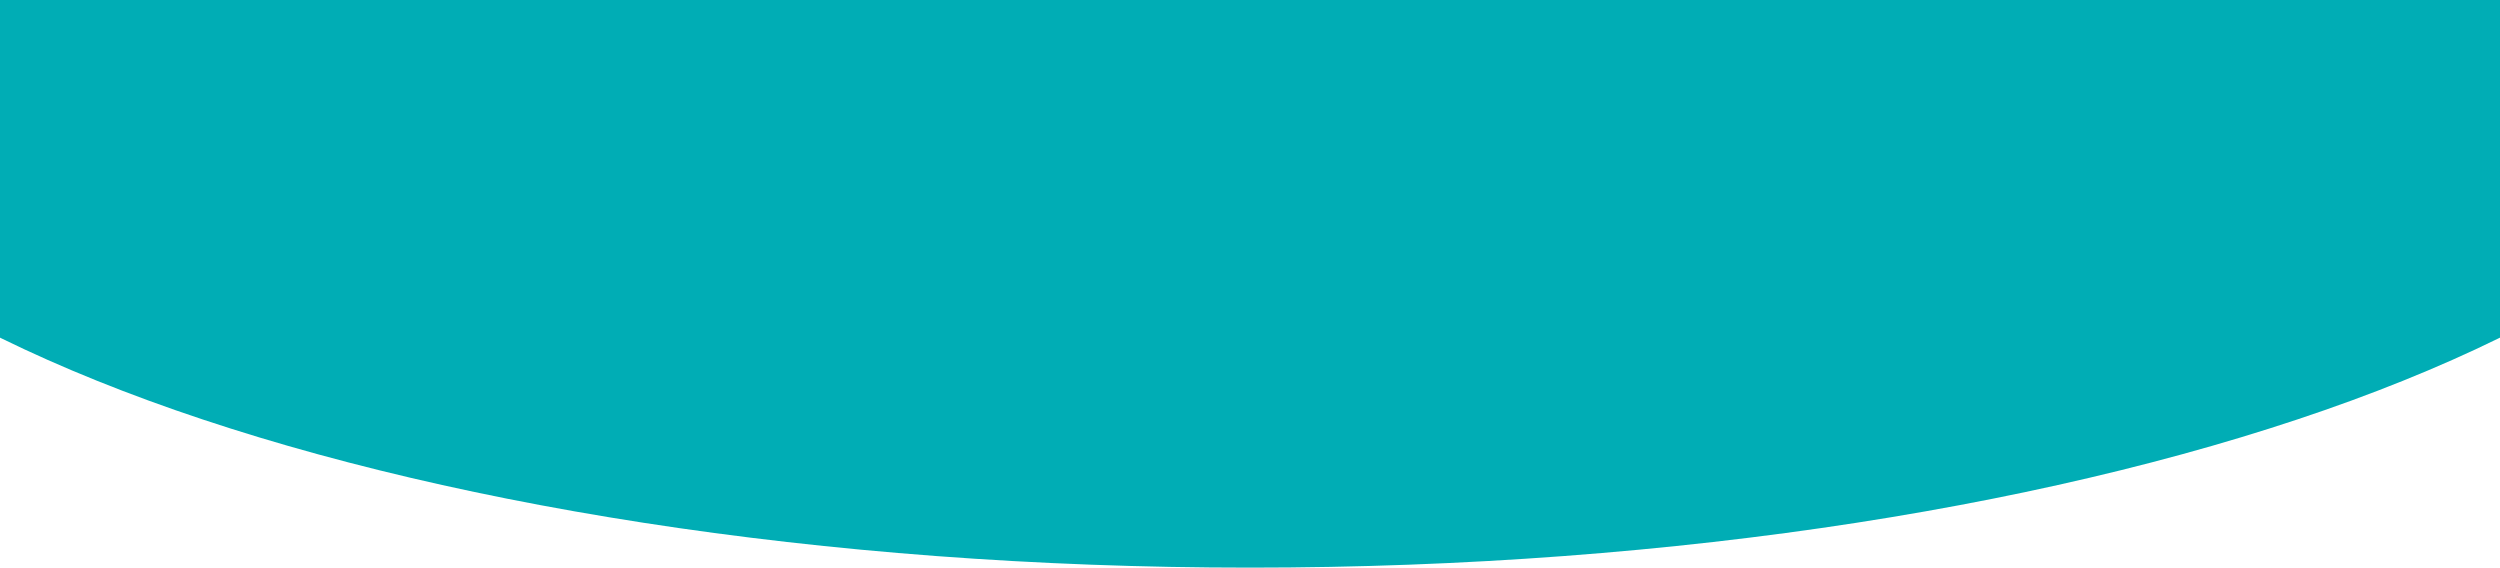
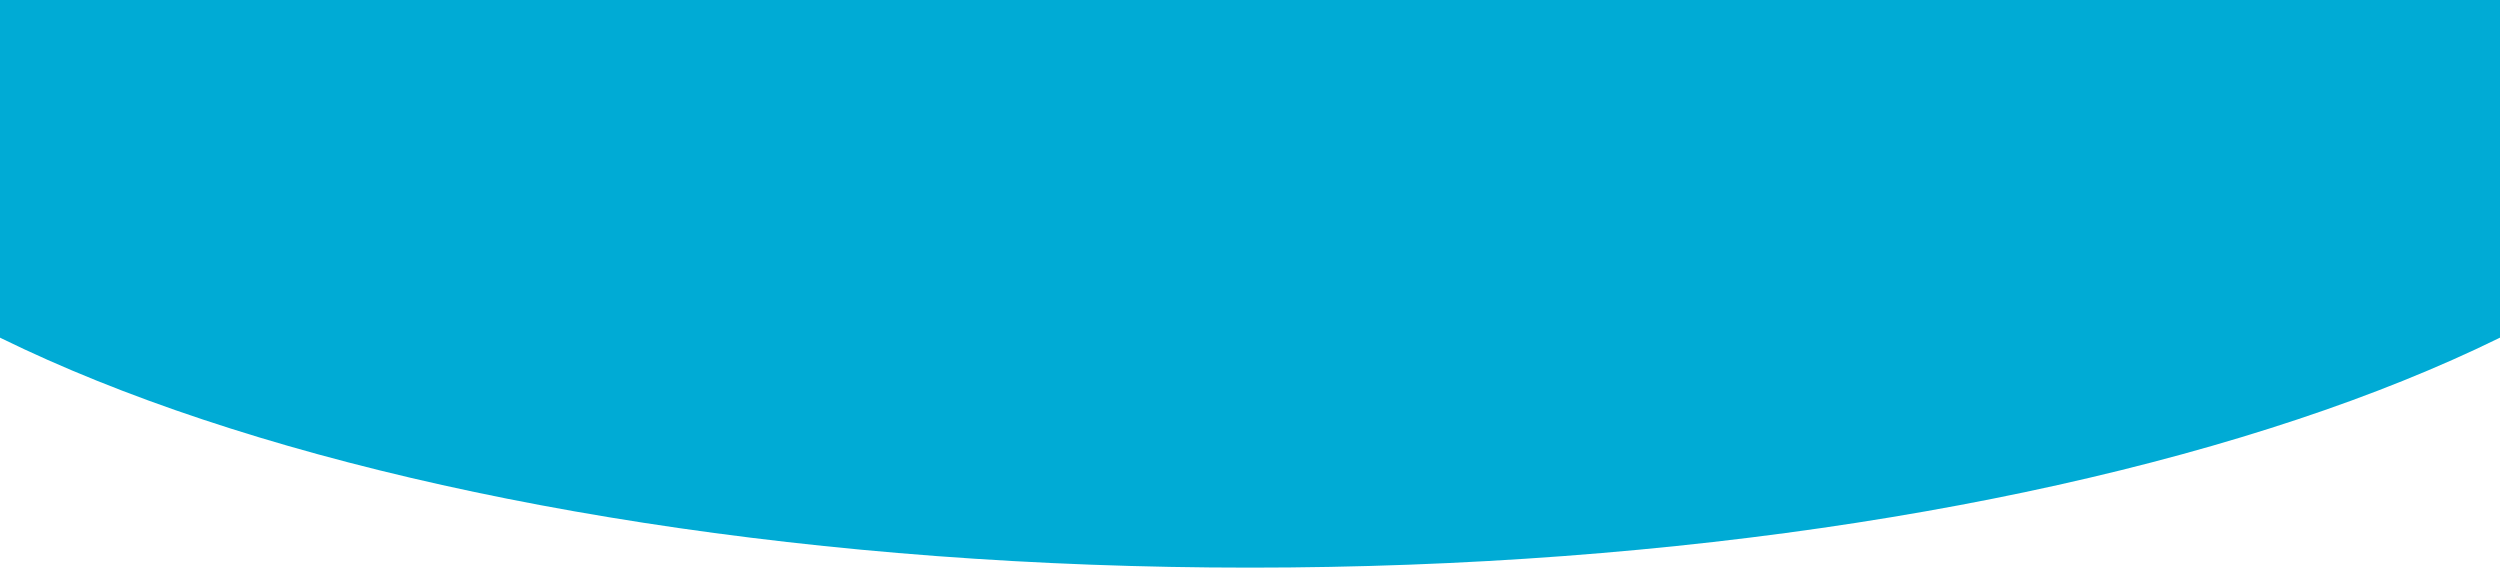
<svg xmlns="http://www.w3.org/2000/svg" width="414" height="94" viewBox="0 0 414 94" fill="none">
-   <path d="M207 94C349.489 94 465 51.691 465 -0.5C465 -52.691 349.489 -95 207 -95C64.51 -95 -51 -52.691 -51 -0.5C-51 51.691 64.51 94 207 94Z" fill="#00ADB5" />
+   <path d="M207 94C349.489 94 465 51.691 465 -0.5C465 -52.691 349.489 -95 207 -95C64.51 -95 -51 -52.691 -51 -0.5C-51 51.691 64.51 94 207 94Z" fill="#00ABD5" />
</svg>
